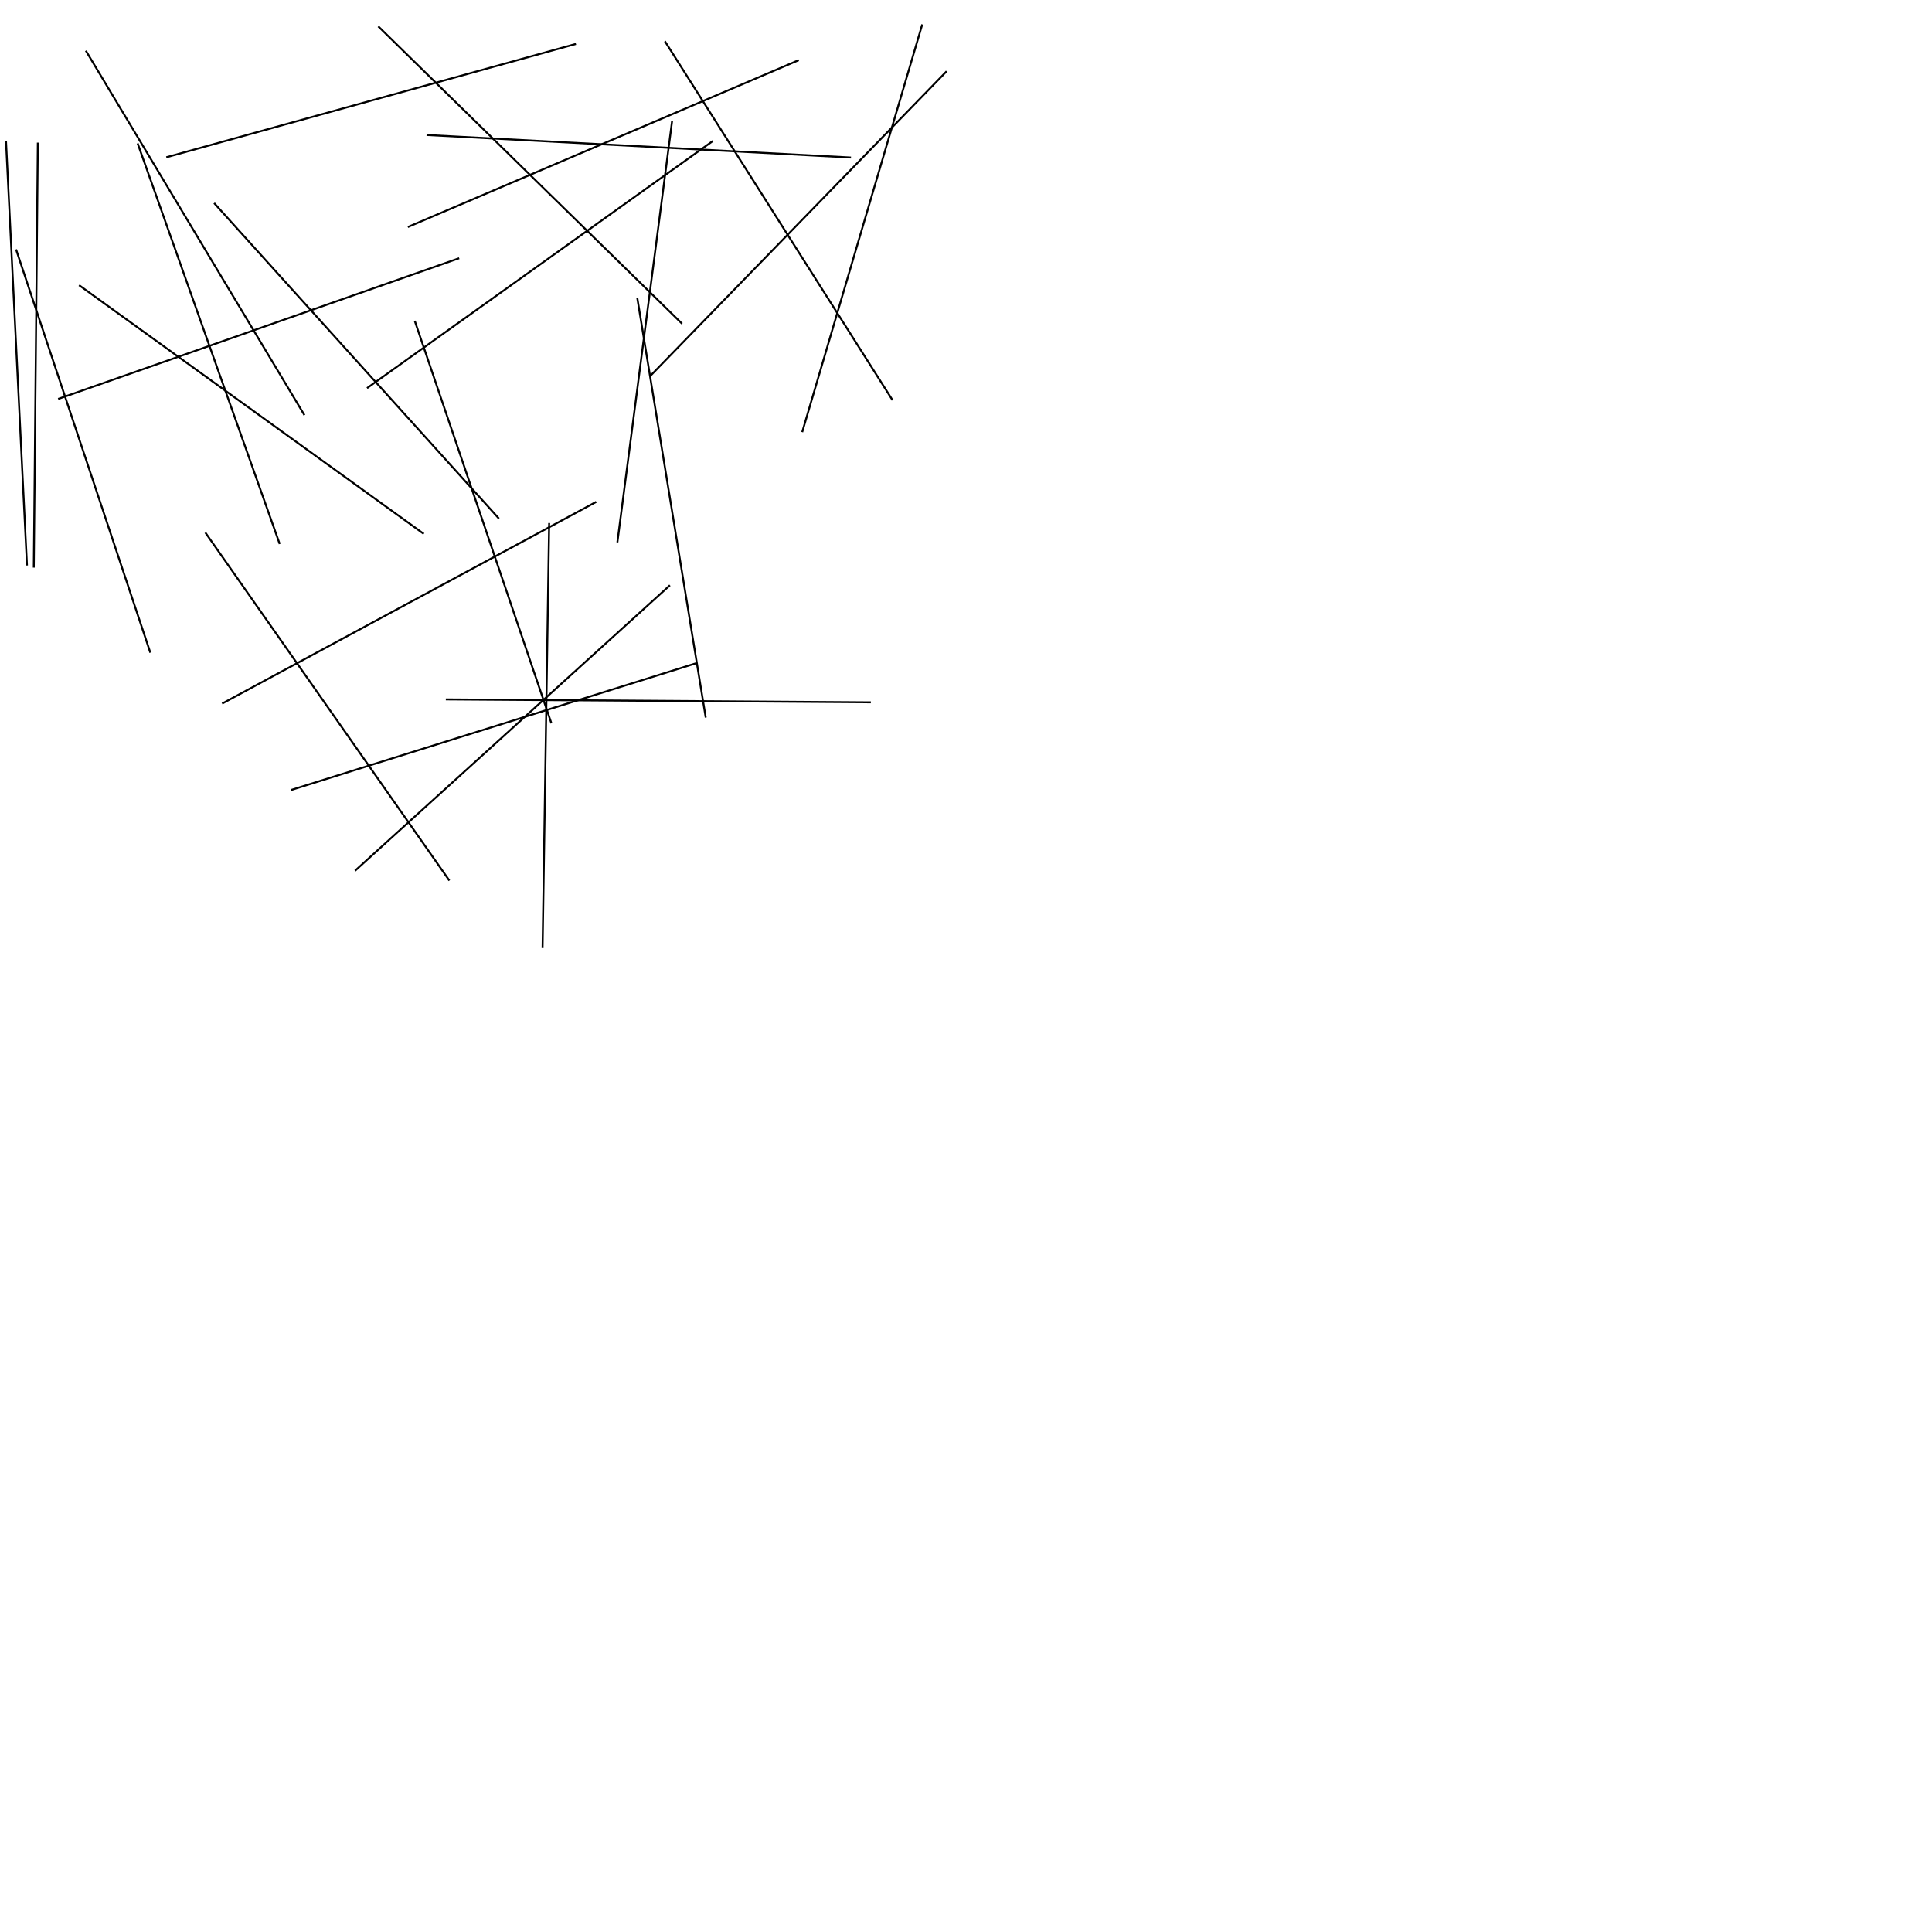
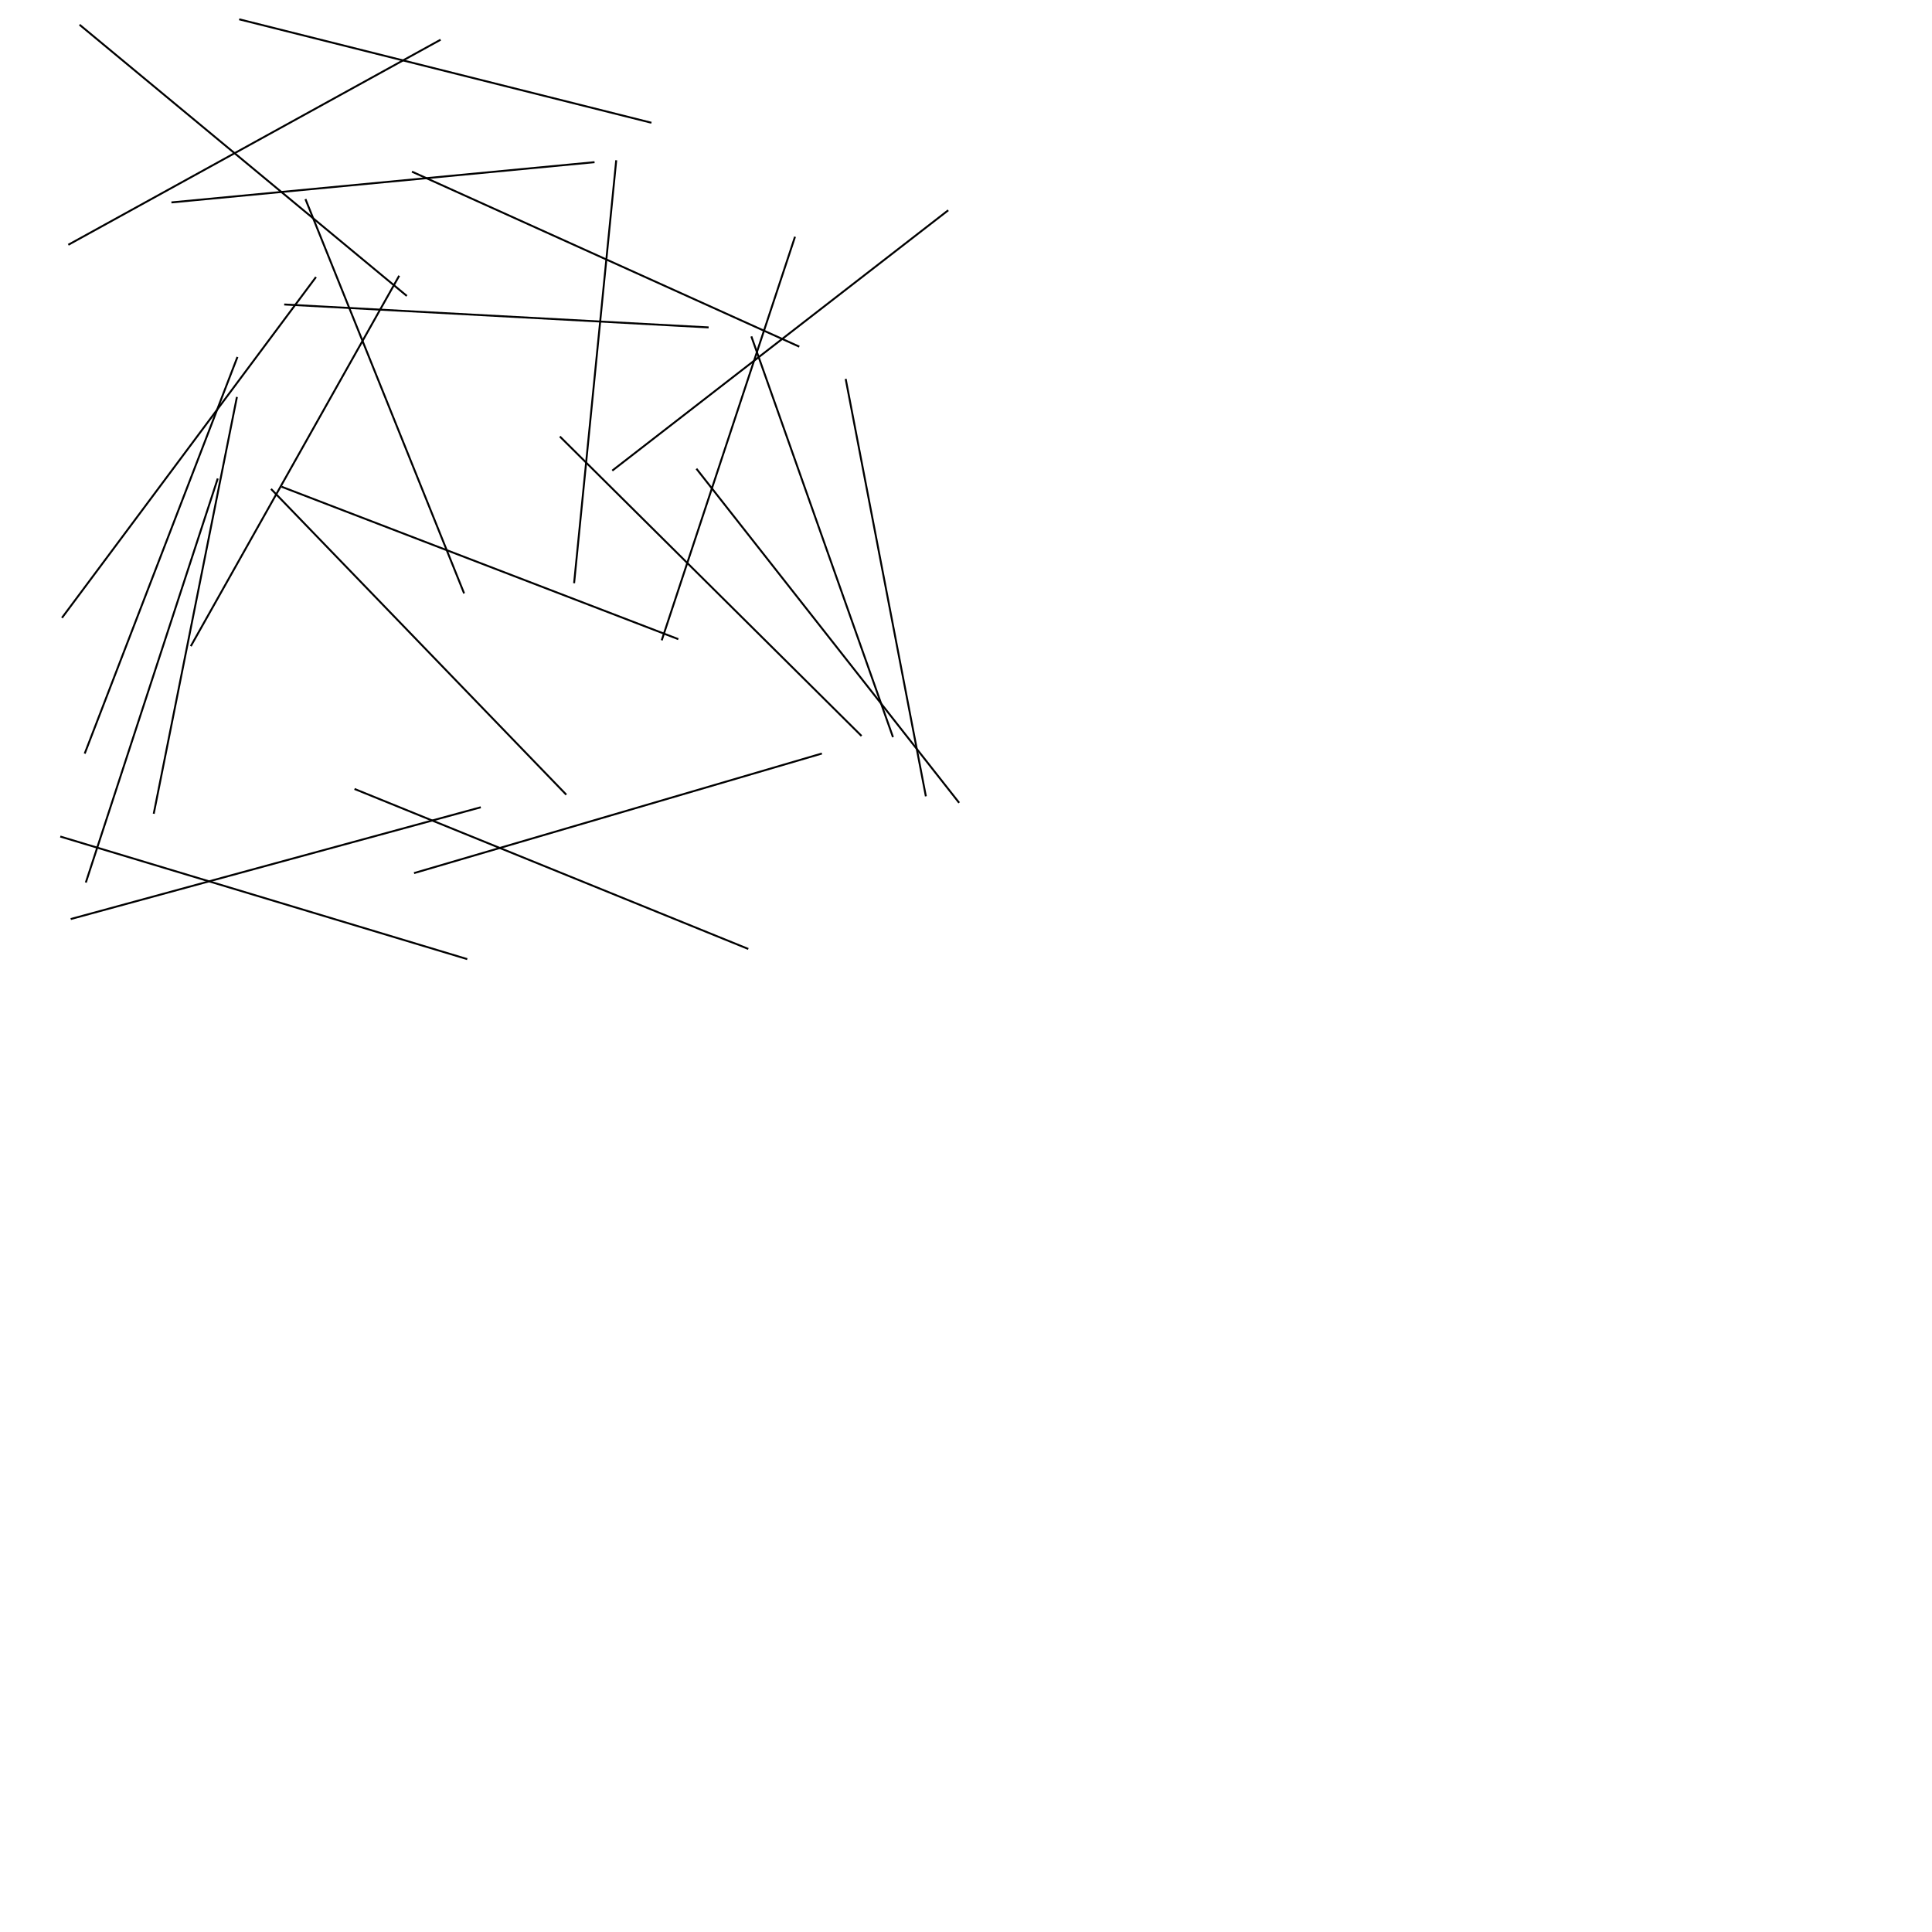
<svg xmlns="http://www.w3.org/2000/svg" height="1000" width="1000" text-rendering="auto" shape-rendering="auto">
-   <line x1="353.029" y1="167.54" x2="195.803" y2="13.657" style="stroke-width:1;stroke:rgb(0,0,0);fill:none" />
-   <line x1="347.888" y1="62.543" x2="319.553" y2="280.71" style="stroke-width:1;stroke:rgb(0,0,0);fill:none" />
-   <line x1="368.954" y1="72.981" x2="189.971" y2="200.907" style="stroke-width:1;stroke:rgb(0,0,0);fill:none" />
-   <line x1="489.965" y1="36.891" x2="336.571" y2="194.593" style="stroke-width:1;stroke:rgb(0,0,0);fill:none" />
-   <line x1="413.424" y1="31.125" x2="211.091" y2="117.506" style="stroke-width:1;stroke:rgb(0,0,0);fill:none" />
-   <line x1="114.971" y1="364.177" x2="308.611" y2="259.757" style="stroke-width:1;stroke:rgb(0,0,0);fill:none" />
-   <line x1="157.587" y1="214.892" x2="44.425" y2="26.227" style="stroke-width:1;stroke:rgb(0,0,0);fill:none" />
-   <line x1="86.077" y1="81.408" x2="298.107" y2="22.73" style="stroke-width:1;stroke:rgb(0,0,0);fill:none" />
-   <line x1="230.756" y1="362.008" x2="450.751" y2="363.527" style="stroke-width:1;stroke:rgb(0,0,0);fill:none" />
-   <line x1="360.568" y1="343.214" x2="150.609" y2="408.917" style="stroke-width:1;stroke:rgb(0,0,0);fill:none" />
-   <line x1="71.239" y1="74.204" x2="144.767" y2="281.553" style="stroke-width:1;stroke:rgb(0,0,0);fill:none" />
-   <line x1="365.287" y1="371.401" x2="329.87" y2="154.271" style="stroke-width:1;stroke:rgb(0,0,0);fill:none" />
-   <line x1="280.836" y1="490.701" x2="284.242" y2="270.727" style="stroke-width:1;stroke:rgb(0,0,0);fill:none" />
-   <line x1="77.804" y1="337.819" x2="8.304" y2="129.085" style="stroke-width:1;stroke:rgb(0,0,0);fill:none" />
-   <line x1="19.581" y1="73.807" x2="17.492" y2="293.797" style="stroke-width:1;stroke:rgb(0,0,0);fill:none" />
-   <line x1="13.967" y1="292.696" x2="3.097" y2="72.965" style="stroke-width:1;stroke:rgb(0,0,0);fill:none" />
-   <line x1="461.978" y1="207.12" x2="344.149" y2="21.334" style="stroke-width:1;stroke:rgb(0,0,0);fill:none" />
-   <line x1="40.926" y1="147.611" x2="219.349" y2="276.318" style="stroke-width:1;stroke:rgb(0,0,0);fill:none" />
-   <line x1="415.222" y1="223.678" x2="477.357" y2="12.635" style="stroke-width:1;stroke:rgb(0,0,0);fill:none" />
-   <line x1="30.09" y1="206.494" x2="237.679" y2="133.646" style="stroke-width:1;stroke:rgb(0,0,0);fill:none" />
-   <line x1="440.482" y1="81.543" x2="220.792" y2="69.863" style="stroke-width:1;stroke:rgb(0,0,0);fill:none" />
-   <line x1="110.833" y1="105.102" x2="258.248" y2="268.408" style="stroke-width:1;stroke:rgb(0,0,0);fill:none" />
-   <line x1="232.584" y1="455.779" x2="106.287" y2="275.643" style="stroke-width:1;stroke:rgb(0,0,0);fill:none" />
-   <line x1="214.673" y1="166.07" x2="285.414" y2="374.387" style="stroke-width:1;stroke:rgb(0,0,0);fill:none" />
-   <line x1="183.77" y1="450.694" x2="346.753" y2="302.922" style="stroke-width:1;stroke:rgb(0,0,0);fill:none" />
+   <line x1="36.603" y1="475.697" x2="248.859" y2="417.841" style="stroke-width:1;stroke:rgb(0,0,0);fill:none" />
+   <line x1="123.794" y1="9.987" x2="337.177" y2="63.541" style="stroke-width:1;stroke:rgb(0,0,0);fill:none" />
+   <line x1="98.758" y1="334.46" x2="206.623" y2="142.717" style="stroke-width:1;stroke:rgb(0,0,0);fill:none" />
+   <line x1="32.074" y1="319.79" x2="163.551" y2="143.398" style="stroke-width:1;stroke:rgb(0,0,0);fill:none" />
+   <line x1="147.109" y1="157.597" x2="366.788" y2="169.469" style="stroke-width:1;stroke:rgb(0,0,0);fill:none" />
+   <line x1="342.508" y1="331.43" x2="411.497" y2="122.527" style="stroke-width:1;stroke:rgb(0,0,0);fill:none" />
+   <line x1="297.155" y1="301.87" x2="318.963" y2="82.954" style="stroke-width:1;stroke:rgb(0,0,0);fill:none" />
+   <line x1="35.355" y1="126.707" x2="228.051" y2="20.555" style="stroke-width:1;stroke:rgb(0,0,0);fill:none" />
+   <line x1="490.804" y1="108.837" x2="316.905" y2="243.593" style="stroke-width:1;stroke:rgb(0,0,0);fill:none" />
+   <line x1="289.791" y1="225.94" x2="445.927" y2="380.929" style="stroke-width:1;stroke:rgb(0,0,0);fill:none" />
+   <line x1="387.315" y1="491.172" x2="183.496" y2="408.359" style="stroke-width:1;stroke:rgb(0,0,0);fill:none" />
+   <line x1="425.409" y1="390.019" x2="214.298" y2="451.921" style="stroke-width:1;stroke:rgb(0,0,0);fill:none" />
+   <line x1="413.711" y1="179.434" x2="213.228" y2="88.844" style="stroke-width:1;stroke:rgb(0,0,0);fill:none" />
+   <line x1="41.179" y1="12.794" x2="210.568" y2="153.176" style="stroke-width:1;stroke:rgb(0,0,0);fill:none" />
+   <line x1="158.095" y1="103.047" x2="240.227" y2="307.141" style="stroke-width:1;stroke:rgb(0,0,0);fill:none" />
+   <line x1="479.23" y1="412.174" x2="437.718" y2="196.126" style="stroke-width:1;stroke:rgb(0,0,0);fill:none" />
+   <line x1="293.104" y1="411.328" x2="140.283" y2="253.069" style="stroke-width:1;stroke:rgb(0,0,0);fill:none" />
+   <line x1="351.097" y1="330.825" x2="145.731" y2="251.927" style="stroke-width:1;stroke:rgb(0,0,0);fill:none" />
+   <line x1="44.423" y1="456.806" x2="112.711" y2="247.672" style="stroke-width:1;stroke:rgb(0,0,0);fill:none" />
+   <line x1="122.632" y1="205.461" x2="79.569" y2="421.205" style="stroke-width:1;stroke:rgb(0,0,0);fill:none" />
+   <line x1="388.893" y1="174.116" x2="462.205" y2="381.542" style="stroke-width:1;stroke:rgb(0,0,0);fill:none" />
+   <line x1="307.739" y1="83.941" x2="88.728" y2="104.774" style="stroke-width:1;stroke:rgb(0,0,0);fill:none" />
+   <line x1="360.464" y1="242.602" x2="496.452" y2="415.539" style="stroke-width:1;stroke:rgb(0,0,0);fill:none" />
+   <line x1="43.841" y1="390.059" x2="122.903" y2="184.756" style="stroke-width:1;stroke:rgb(0,0,0);fill:none" />
+   <line x1="31.201" y1="432.988" x2="241.852" y2="496.442" style="stroke-width:1;stroke:rgb(0,0,0);fill:none" />
</svg>
